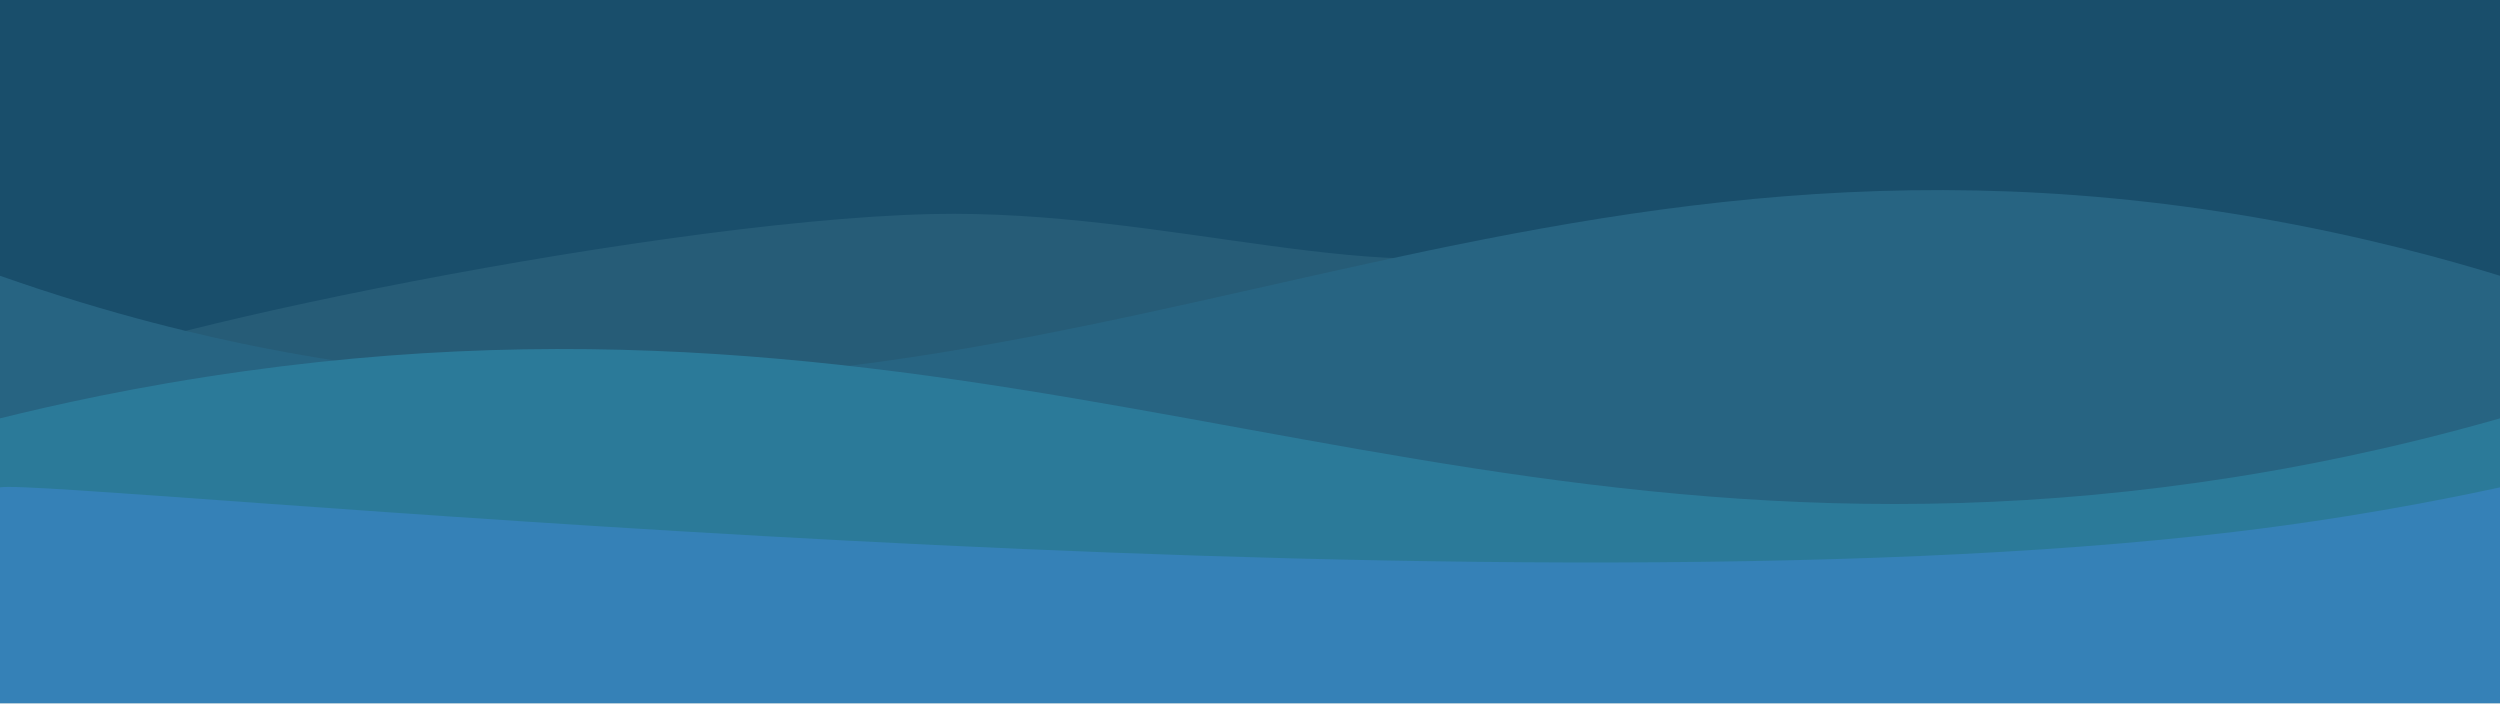
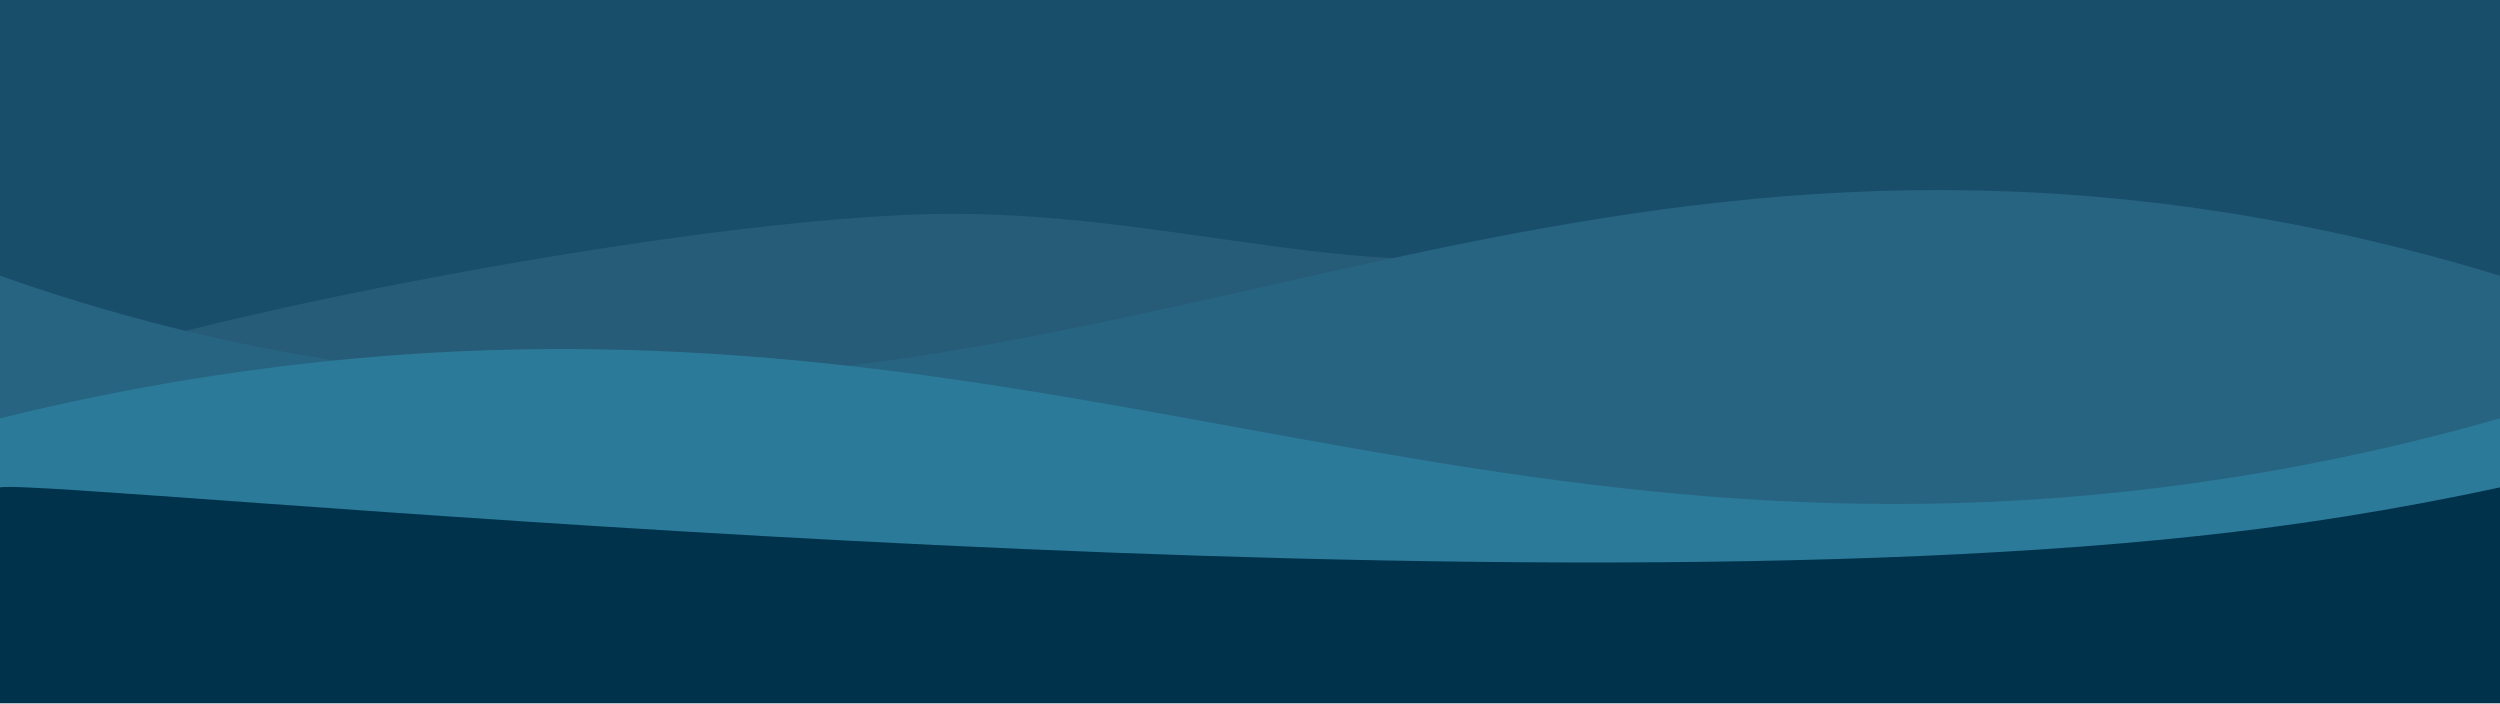
<svg xmlns="http://www.w3.org/2000/svg" version="1.1" id="Layer_1" x="0px" y="0px" viewBox="0 0 1920 540" style="enable-background:new 0 0 1920 540;" xml:space="preserve">
  <style type="text/css">
	.st0{fill:#244551;}
	.st1{fill:#194E6B;}
	.st2{fill:#265C77;}
	.st3{fill:#276482;}
	.st4{fill:#2B7A99;}
- 	.st5{fill:#3581B7;}
+ 	.st5{fill:#00324B;}
</style>
  <path class="st0" d="M1976,1153" />
  <rect class="st1" width="1920" height="540" />
  <path class="st2" d="M1403.2,262c-66.5,13.7-304.3,120.5-682.8,129.3S33.8,356.4,32.3,293.7c-0.6-25.6,459.2-124.1,682.8-129.3  c182.6-4.2,356,62.6,472,20.2C1307.9,140.4,1512.6,239.4,1403.2,262z" />
  <path class="st3" d="M1920,482H0V211.8c86.5,30.5,158.1,46.8,204.3,55.8c590.2,115.2,926.4-204,1527.4-100.7  c83.5,14.4,149.7,33,188.3,44.9C1920,301.9,1920,391.9,1920,482z" />
  <path class="st4" d="M0,540h1920V321.3c-86.5,24.7-158.1,37.9-204.3,45.2C1125.4,459.7,789.3,201.3,188.3,285  C104.8,296.6,38.6,311.7,0,321.3C0,394.2,0,467.1,0,540z" />
  <path class="st5" d="M0,540h1920V374.3c-86.5,18.7-158.1,28.7-204.3,34.2C1125.4,479.2,38.6,367.1,0,374.3C0,429.6,0,484.8,0,540z" />
</svg>
